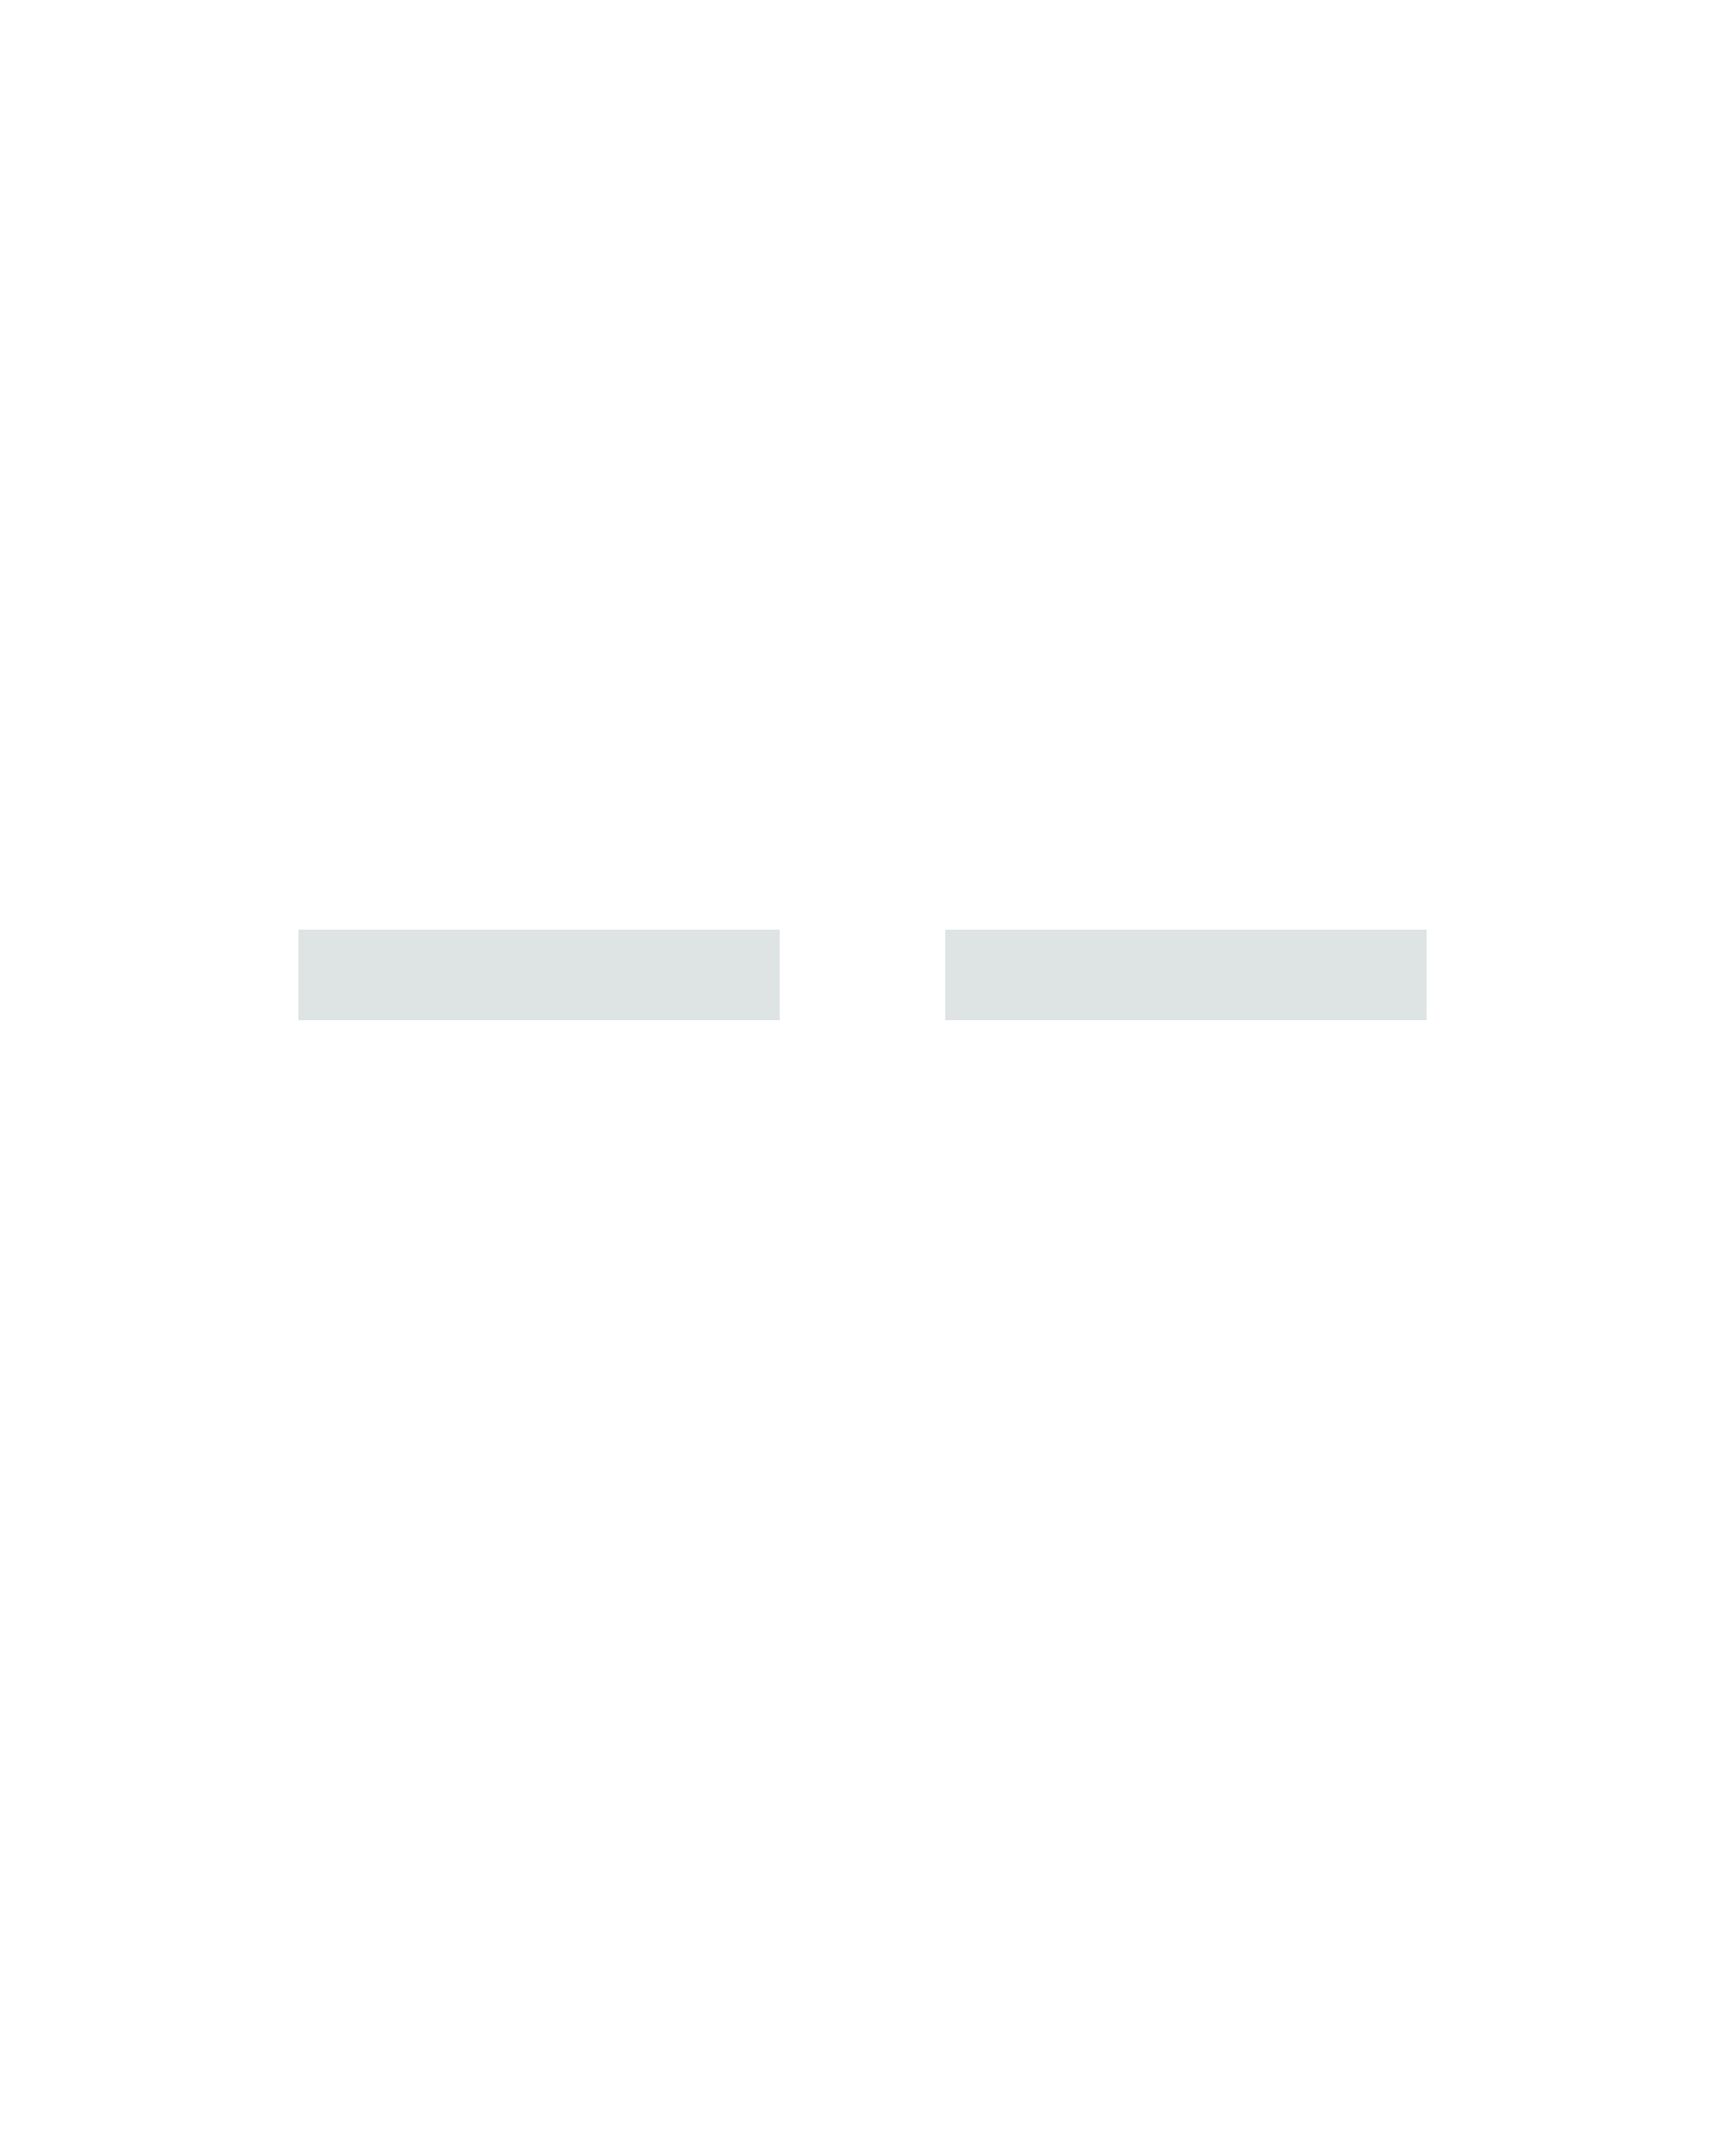
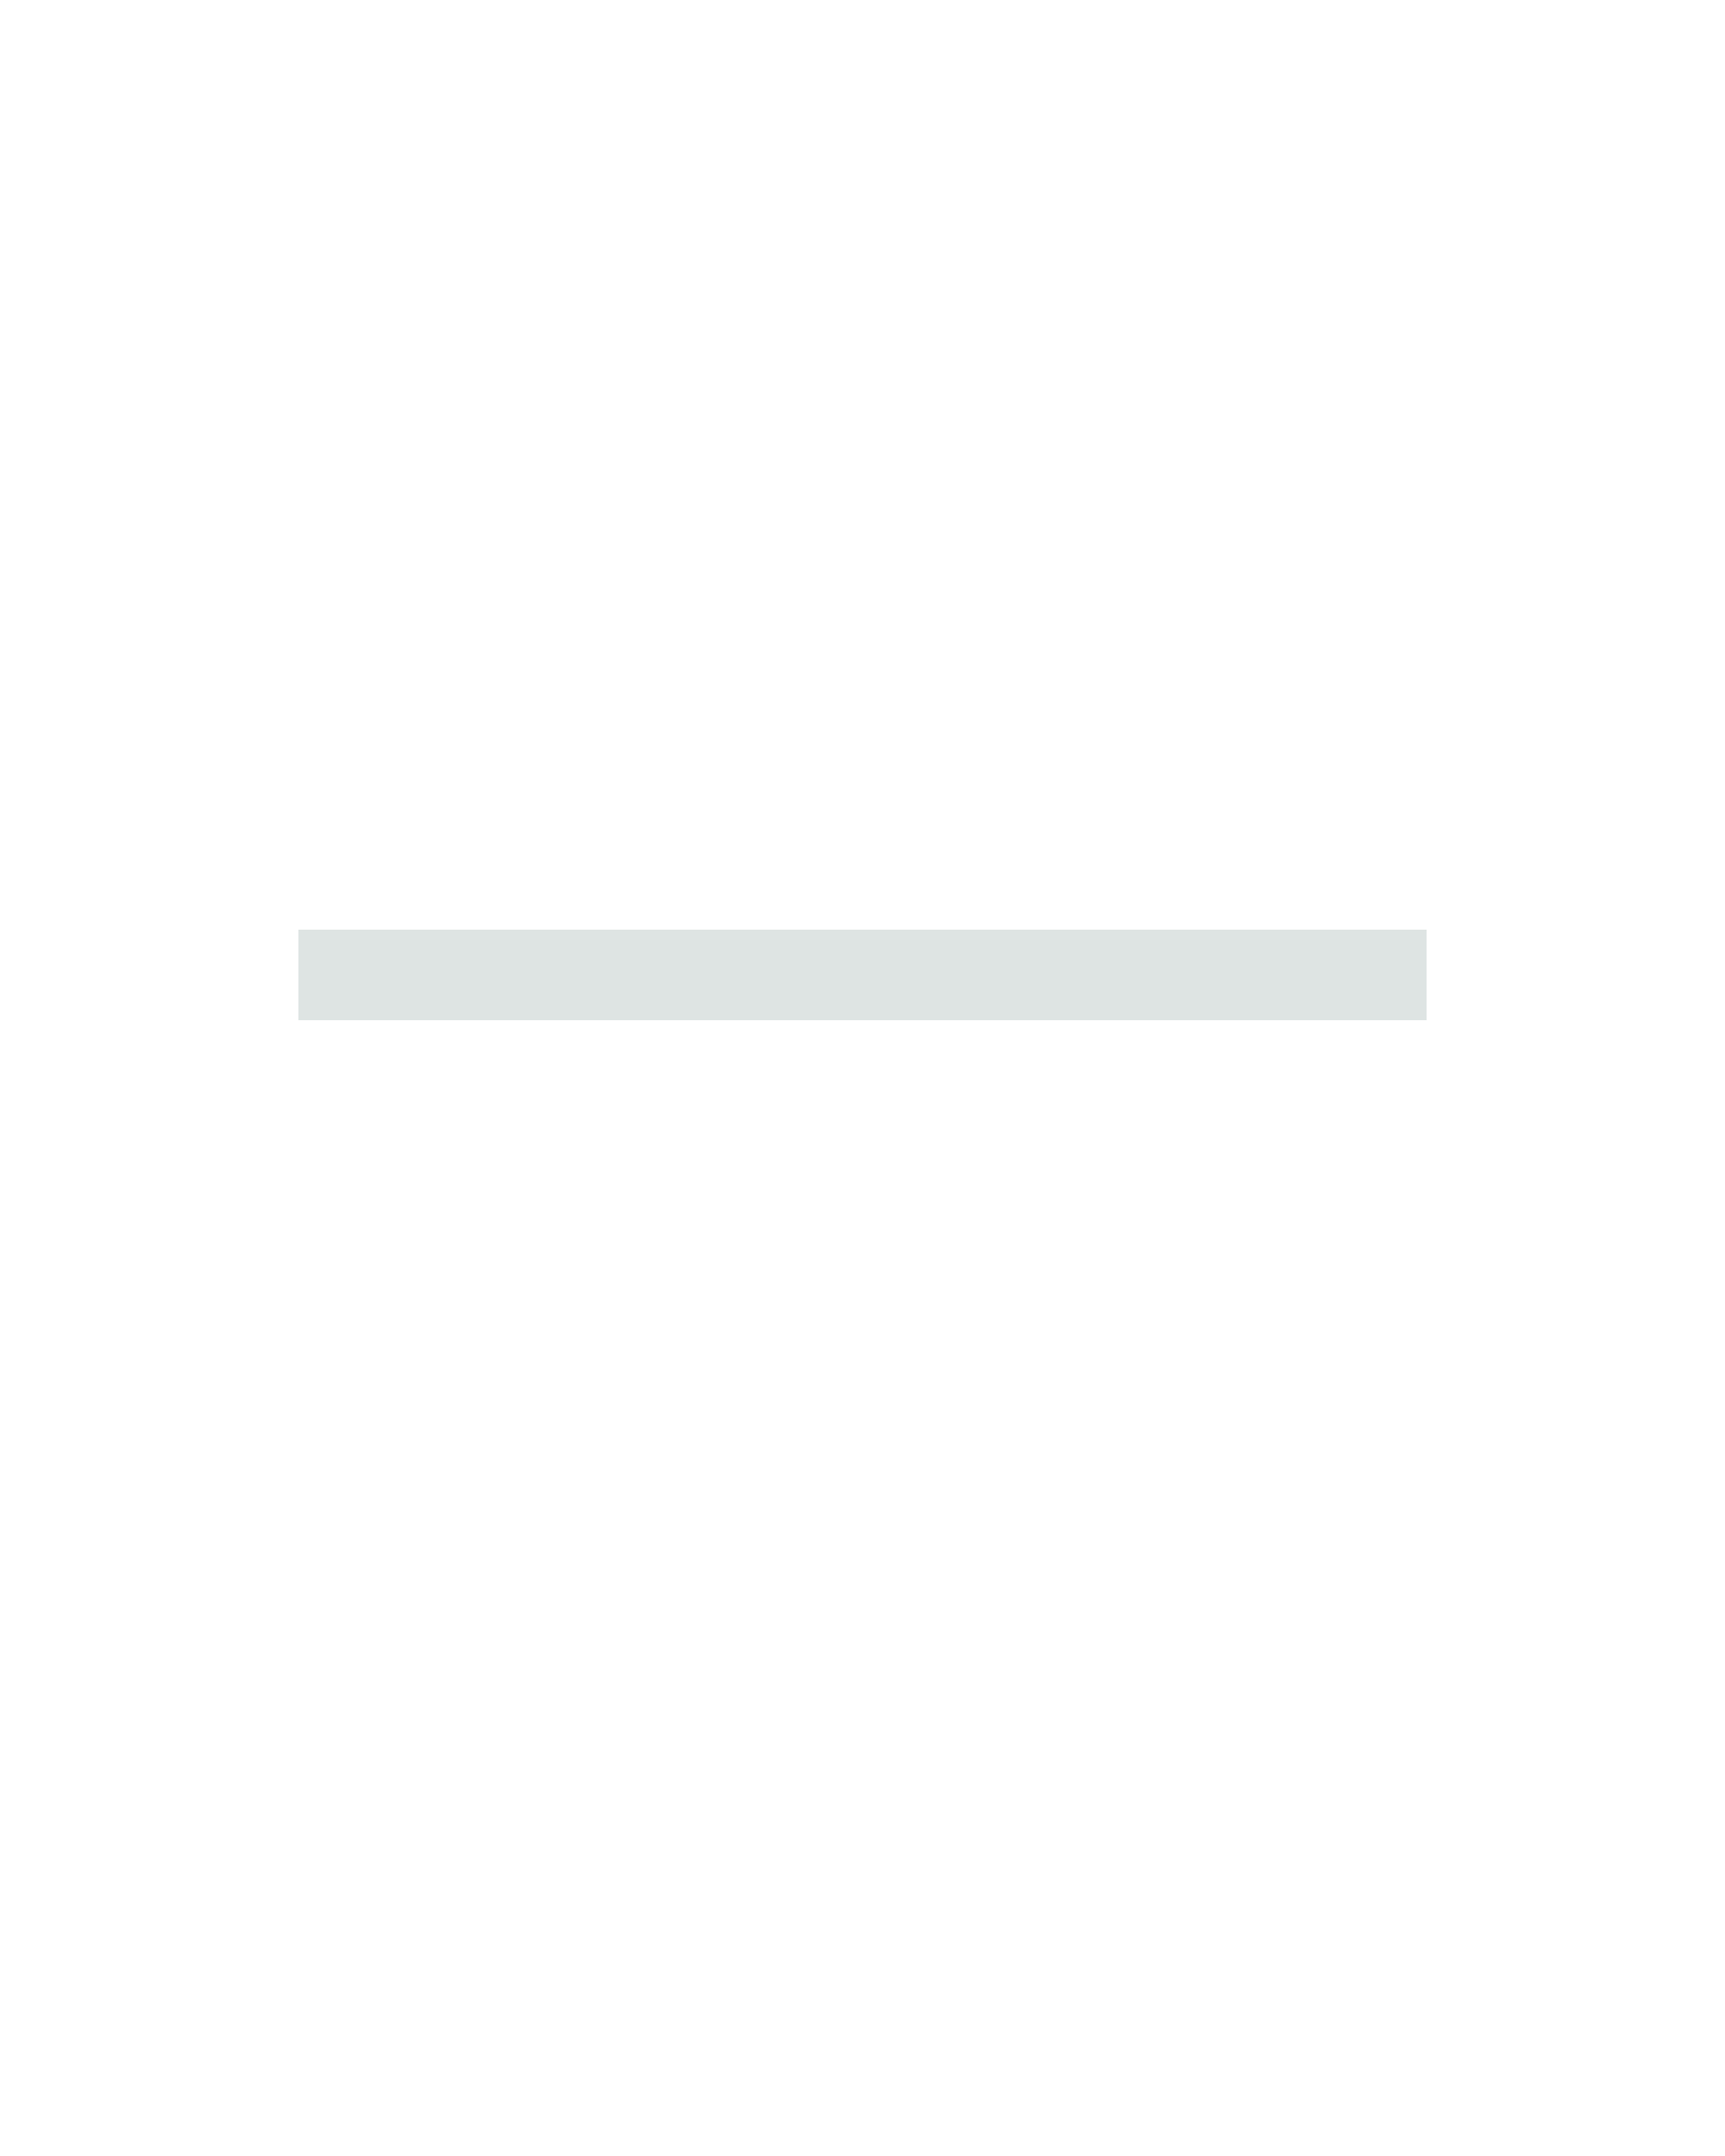
<svg xmlns="http://www.w3.org/2000/svg" height="160" viewBox="0 0 128 160" width="128">
  <defs>
-     <path d="M 64 -305 L 64 -375 L 436 -375 L 436 -305 Z " id="path1" />
+     <path d="M -72 -305 L -72 -375 L 436 -375 L 436 -305 Z " id="path2" />
+     <path d="M 64 -305 L 64 -375 L 508 -375 L 508 -305 Z " id="path1" />
  </defs>
  <g>
    <g data-source-text="--" fill="#dee4e3" transform="translate(16 104.992) rotate(0) scale(0.09599999)">
      <use href="#path1" transform="translate(0 0)" />
-       <use href="#path1" transform="translate(500 0)" />
+       <use href="#path2" transform="translate(500 0)" />
    </g>
  </g>
</svg>
